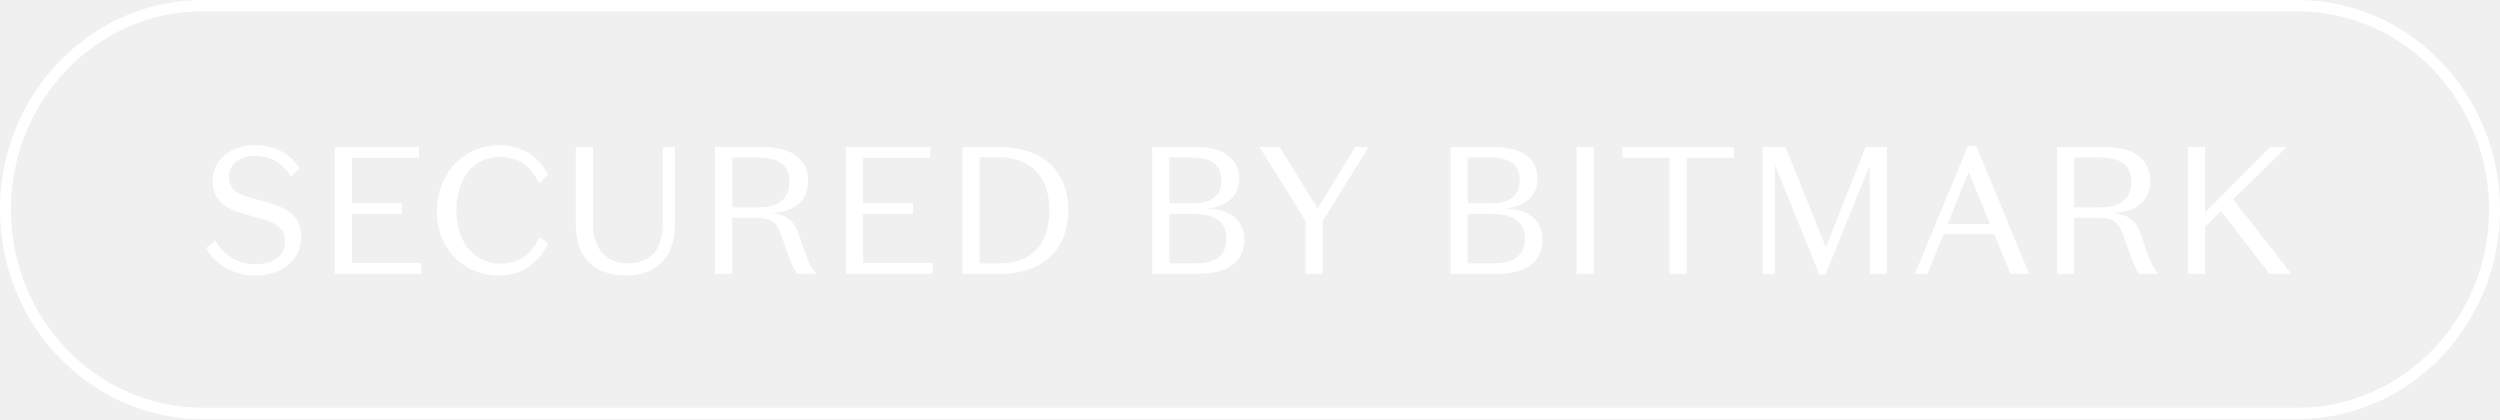
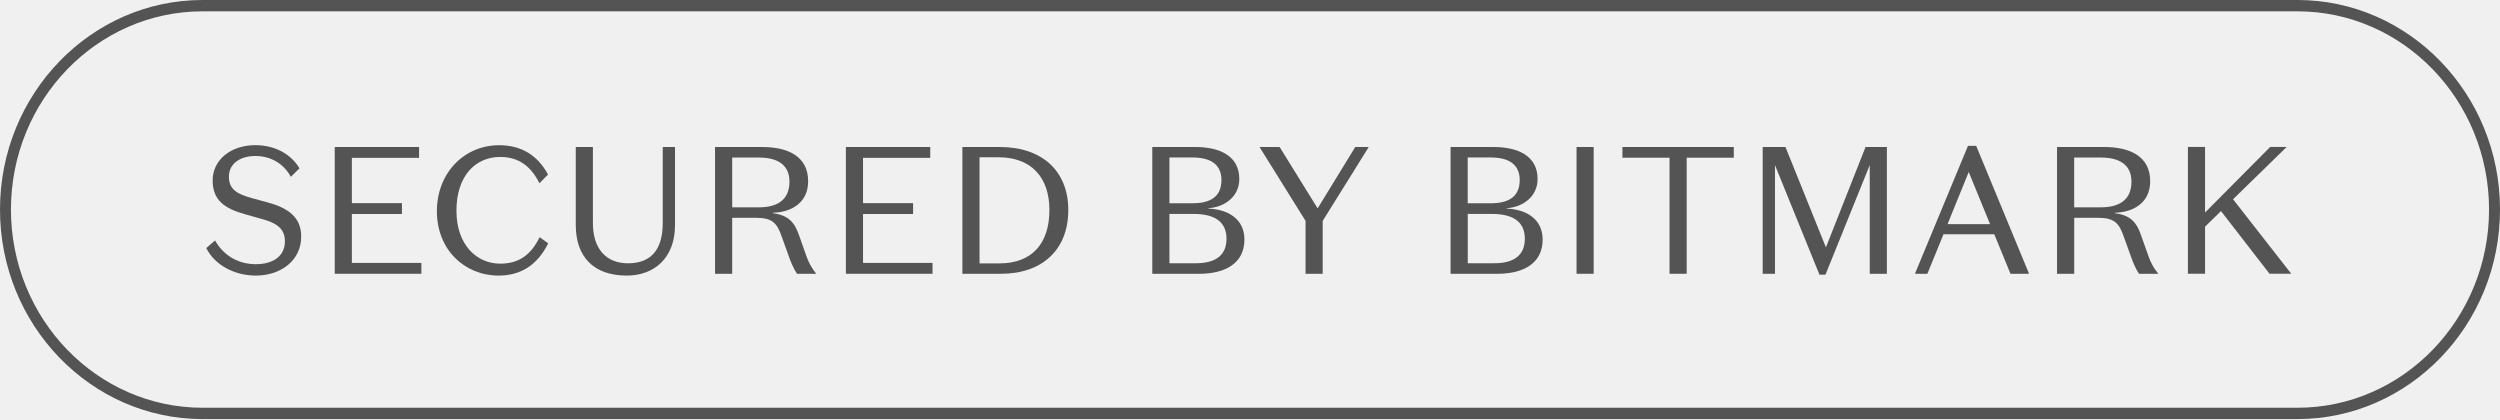
<svg xmlns="http://www.w3.org/2000/svg" width="173" height="29" viewBox="0 0 173 29" fill="none">
-   <path d="M158.984 29H14.016C6.287 29 0 22.496 0 14.5C0 6.504 6.287 0 14.016 0H158.984C166.713 0 173 6.504 173 14.5C173 22.496 166.713 29 158.984 29ZM14.016 0.784C6.705 0.784 0.758 6.937 0.758 14.5C0.758 22.063 6.705 28.216 14.016 28.216H158.984C166.295 28.216 172.242 22.063 172.242 14.5C172.242 6.937 166.295 0.784 158.984 0.784H14.016Z" fill="white" />
-   <path d="M18.143 15.16L16.982 14.834C15.54 14.434 14.715 13.855 14.715 12.489C14.715 11.059 15.976 10.044 17.669 10.044C19.086 10.044 20.187 10.722 20.722 11.649L20.127 12.239C19.642 11.338 18.76 10.796 17.669 10.796C16.603 10.796 15.841 11.334 15.841 12.225C15.841 13.075 16.362 13.416 17.414 13.705L18.554 14.017C19.971 14.405 20.843 15.057 20.843 16.362C20.843 18.066 19.39 19.07 17.704 19.07C16.213 19.07 14.846 18.33 14.275 17.164L14.881 16.64C15.547 17.806 16.627 18.282 17.704 18.282C18.855 18.282 19.716 17.754 19.716 16.703C19.72 15.797 19.1 15.424 18.143 15.16Z" fill="white" />
-   <path d="M23.163 10.173H29V10.924H24.349V14.057H27.814V14.808H24.349V18.194H29.16V18.945H23.163V10.173Z" fill="white" />
-   <path d="M34.544 10.048C35.985 10.048 37.172 10.675 37.923 12.078L37.328 12.679C36.782 11.591 35.982 10.861 34.615 10.861C32.868 10.861 31.586 12.213 31.586 14.573C31.586 16.992 33.028 18.245 34.615 18.245C35.936 18.245 36.761 17.604 37.342 16.413L37.937 16.838C37.176 18.366 36.01 19.07 34.508 19.07C32.156 19.07 30.233 17.289 30.233 14.621C30.233 11.939 32.146 10.048 34.544 10.048Z" fill="white" />
-   <path d="M46.711 10.173V15.574C46.711 17.868 45.259 19.07 43.367 19.07C41.029 19.07 39.843 17.718 39.843 15.574V10.173H41.029V15.439C41.029 17.241 41.961 18.22 43.463 18.22C44.979 18.22 45.861 17.355 45.861 15.439V10.173H46.711Z" fill="white" />
-   <path d="M50.668 18.945H49.481V10.173H52.75C54.497 10.173 55.924 10.8 55.924 12.54C55.924 14.119 54.638 14.695 53.501 14.72V14.757C54.568 14.896 55.003 15.398 55.308 16.325L55.793 17.692C55.938 18.121 56.158 18.546 56.484 18.945H55.152C54.911 18.594 54.691 18.044 54.606 17.791L54.096 16.377C53.77 15.424 53.431 15.072 52.315 15.072H50.668V18.945ZM50.668 14.347H52.51C53.671 14.347 54.631 13.921 54.631 12.569C54.631 11.378 53.77 10.902 52.51 10.902H50.668V14.347Z" fill="white" />
-   <path d="M58.535 10.173H64.373V10.924H59.722V14.057H63.186V14.808H59.722V18.194H64.532V18.945H58.535V10.173Z" fill="white" />
-   <path d="M66.597 18.945V10.173H69.19C72.134 10.173 73.926 11.851 73.926 14.534C73.926 17.304 72.098 18.945 69.275 18.945H66.597ZM69.094 10.884H67.784V18.227H69.155C71.383 18.227 72.619 16.886 72.619 14.53C72.619 12.291 71.383 10.884 69.094 10.884Z" fill="white" />
-   <path d="M79.738 18.945V10.173H82.707C84.393 10.173 85.76 10.774 85.76 12.39C85.76 13.57 84.789 14.332 83.617 14.409V14.434C84.974 14.486 86.114 15.149 86.114 16.578C86.114 18.231 84.768 18.945 83.001 18.945H79.738ZM80.925 14.068H82.501C83.628 14.068 84.524 13.705 84.524 12.463C84.524 11.36 83.748 10.898 82.526 10.898H80.925V14.068ZM80.925 14.808V18.216H82.767C84.014 18.216 84.874 17.74 84.874 16.523C84.874 15.307 84.003 14.805 82.607 14.805H80.925V14.808Z" fill="white" />
-   <path d="M93.783 10.173H94.718L91.53 15.285V18.945H90.344V15.285L87.159 10.173H88.551L91.18 14.42L93.783 10.173Z" fill="white" />
-   <path d="M100.379 18.945V10.173H103.347C105.03 10.173 106.401 10.774 106.401 12.39C106.401 13.57 105.43 14.332 104.254 14.409V14.434C105.611 14.486 106.751 15.149 106.751 16.578C106.751 18.231 105.405 18.945 103.638 18.945H100.379ZM101.569 14.068H103.142C104.268 14.068 105.164 13.705 105.164 12.463C105.164 11.36 104.389 10.898 103.167 10.898H101.566V14.068H101.569ZM101.569 14.808V18.216H103.411C104.661 18.216 105.519 17.74 105.519 16.523C105.519 15.307 104.647 14.805 103.252 14.805H101.569V14.808Z" fill="white" />
-   <path d="M110.283 18.945H109.096V10.173H110.283V18.945Z" fill="white" />
-   <path d="M115.532 10.913H112.273V10.173H119.978V10.913H116.719V18.945H115.532V10.913Z" fill="white" />
-   <path d="M129.095 10.173H130.572V18.945H129.386V11.426L126.322 19.008H125.907L122.829 11.426V18.945H121.979V10.173H123.555L126.354 17.117L129.095 10.173Z" fill="white" />
-   <path d="M138.004 16.211H134.49L133.374 18.945H132.513L136.183 10.095H136.753L140.412 18.945H139.126L138.004 16.211ZM134.77 15.511H137.713L136.236 11.902L134.77 15.511Z" fill="white" />
-   <path d="M143.533 18.945H142.346V10.173H145.619C147.365 10.173 148.793 10.8 148.793 12.54C148.793 14.119 147.507 14.695 146.37 14.72V14.757C147.436 14.896 147.872 15.398 148.177 16.325L148.662 17.692C148.807 18.121 149.023 18.546 149.353 18.945H148.021C147.776 18.594 147.56 18.044 147.475 17.791L146.965 16.377C146.639 15.424 146.299 15.072 145.183 15.072H143.536V18.945H143.533ZM143.533 14.347H145.375C146.537 14.347 147.497 13.921 147.497 12.569C147.497 11.378 146.636 10.902 145.375 10.902H143.533V14.347Z" fill="white" />
-   <path d="M153.692 14.607L152.59 15.684V18.942H151.404V10.169H152.59V14.706L157.096 10.169H158.237L154.528 13.789L158.552 18.942H157.05L153.692 14.607Z" fill="white" />
+   <path d="M158.984 29H14.016C6.287 29 0 22.496 0 14.5C0 6.504 6.287 0 14.016 0H158.984C166.713 0 173 6.504 173 14.5C173 22.496 166.713 29 158.984 29ZM14.016 0.784C6.705 0.784 0.758 6.937 0.758 14.5C0.758 22.063 6.705 28.216 14.016 28.216H158.984C166.295 28.216 172.242 22.063 172.242 14.5C172.242 6.937 166.295 0.784 158.984 0.784H14.016Z" fill="#545454" />
+   <path d="M18.143 15.16L16.982 14.834C15.54 14.434 14.715 13.855 14.715 12.489C14.715 11.059 15.976 10.044 17.669 10.044C19.086 10.044 20.187 10.722 20.722 11.649L20.127 12.239C19.642 11.338 18.76 10.796 17.669 10.796C16.603 10.796 15.841 11.334 15.841 12.225C15.841 13.075 16.362 13.416 17.414 13.705L18.554 14.017C19.971 14.405 20.843 15.057 20.843 16.362C20.843 18.066 19.39 19.07 17.704 19.07C16.213 19.07 14.846 18.33 14.275 17.164L14.881 16.64C15.547 17.806 16.627 18.282 17.704 18.282C18.855 18.282 19.716 17.754 19.716 16.703C19.72 15.797 19.1 15.424 18.143 15.16Z" fill="#545454" />
+   <path d="M23.163 10.173H29V10.924H24.349V14.057H27.814V14.808H24.349V18.194H29.16V18.945H23.163V10.173Z" fill="#545454" />
+   <path d="M34.544 10.048C35.985 10.048 37.172 10.675 37.923 12.078L37.328 12.679C36.782 11.591 35.982 10.861 34.615 10.861C32.868 10.861 31.586 12.213 31.586 14.573C31.586 16.992 33.028 18.245 34.615 18.245C35.936 18.245 36.761 17.604 37.342 16.413L37.937 16.838C37.176 18.366 36.01 19.07 34.508 19.07C32.156 19.07 30.233 17.289 30.233 14.621C30.233 11.939 32.146 10.048 34.544 10.048Z" fill="#545454" />
+   <path d="M46.711 10.173V15.574C46.711 17.868 45.259 19.07 43.367 19.07C41.029 19.07 39.843 17.718 39.843 15.574V10.173H41.029V15.439C41.029 17.241 41.961 18.22 43.463 18.22C44.979 18.22 45.861 17.355 45.861 15.439V10.173H46.711Z" fill="#545454" />
+   <path d="M50.668 18.945H49.481V10.173H52.75C54.497 10.173 55.924 10.8 55.924 12.54C55.924 14.119 54.638 14.695 53.501 14.72V14.757C54.568 14.896 55.003 15.398 55.308 16.325L55.793 17.692C55.938 18.121 56.158 18.546 56.484 18.945H55.152C54.911 18.594 54.691 18.044 54.606 17.791L54.096 16.377C53.77 15.424 53.431 15.072 52.315 15.072H50.668V18.945ZM50.668 14.347H52.51C53.671 14.347 54.631 13.921 54.631 12.569C54.631 11.378 53.77 10.902 52.51 10.902H50.668V14.347Z" fill="#545454" />
+   <path d="M58.535 10.173H64.373V10.924H59.722V14.057H63.186V14.808H59.722V18.194H64.532V18.945H58.535V10.173Z" fill="#545454" />
+   <path d="M66.597 18.945V10.173H69.19C72.134 10.173 73.926 11.851 73.926 14.534C73.926 17.304 72.098 18.945 69.275 18.945H66.597ZM69.094 10.884H67.784V18.227H69.155C71.383 18.227 72.619 16.886 72.619 14.53C72.619 12.291 71.383 10.884 69.094 10.884Z" fill="#545454" />
+   <path d="M79.738 18.945V10.173H82.707C84.393 10.173 85.76 10.774 85.76 12.39C85.76 13.57 84.789 14.332 83.617 14.409V14.434C84.974 14.486 86.114 15.149 86.114 16.578C86.114 18.231 84.768 18.945 83.001 18.945H79.738ZM80.925 14.068H82.501C83.628 14.068 84.524 13.705 84.524 12.463C84.524 11.36 83.748 10.898 82.526 10.898H80.925V14.068ZM80.925 14.808V18.216H82.767C84.014 18.216 84.874 17.74 84.874 16.523C84.874 15.307 84.003 14.805 82.607 14.805H80.925V14.808Z" fill="#545454" />
+   <path d="M93.783 10.173H94.718L91.53 15.285V18.945H90.344V15.285L87.159 10.173H88.551L91.18 14.42L93.783 10.173Z" fill="#545454" />
+   <path d="M100.379 18.945V10.173H103.347C105.03 10.173 106.401 10.774 106.401 12.39C106.401 13.57 105.43 14.332 104.254 14.409V14.434C105.611 14.486 106.751 15.149 106.751 16.578C106.751 18.231 105.405 18.945 103.638 18.945H100.379ZM101.569 14.068H103.142C104.268 14.068 105.164 13.705 105.164 12.463C105.164 11.36 104.389 10.898 103.167 10.898H101.566V14.068H101.569ZM101.569 14.808V18.216H103.411C104.661 18.216 105.519 17.74 105.519 16.523C105.519 15.307 104.647 14.805 103.252 14.805H101.569V14.808Z" fill="#545454" />
+   <path d="M110.283 18.945H109.096V10.173H110.283V18.945Z" fill="#545454" />
+   <path d="M115.532 10.913H112.273V10.173H119.978V10.913H116.719V18.945H115.532V10.913Z" fill="#545454" />
+   <path d="M129.095 10.173H130.572V18.945H129.386V11.426L126.322 19.008H125.907L122.829 11.426V18.945H121.979V10.173H123.555L126.354 17.117L129.095 10.173Z" fill="#545454" />
+   <path d="M138.004 16.211H134.49L133.374 18.945H132.513L136.183 10.095H136.753L140.412 18.945H139.126L138.004 16.211ZM134.77 15.511H137.713L136.236 11.902L134.77 15.511Z" fill="#545454" />
+   <path d="M143.533 18.945H142.346V10.173H145.619C147.365 10.173 148.793 10.8 148.793 12.54C148.793 14.119 147.507 14.695 146.37 14.72V14.757C147.436 14.896 147.872 15.398 148.177 16.325L148.662 17.692C148.807 18.121 149.023 18.546 149.353 18.945H148.021C147.776 18.594 147.56 18.044 147.475 17.791L146.965 16.377C146.639 15.424 146.299 15.072 145.183 15.072H143.536V18.945H143.533ZM143.533 14.347H145.375C146.537 14.347 147.497 13.921 147.497 12.569C147.497 11.378 146.636 10.902 145.375 10.902H143.533V14.347Z" fill="#545454" />
+   <path d="M153.692 14.607L152.59 15.684V18.942H151.404V10.169H152.59V14.706L157.096 10.169H158.237L154.528 13.789L158.552 18.942H157.05L153.692 14.607Z" fill="#545454" />
</svg>
